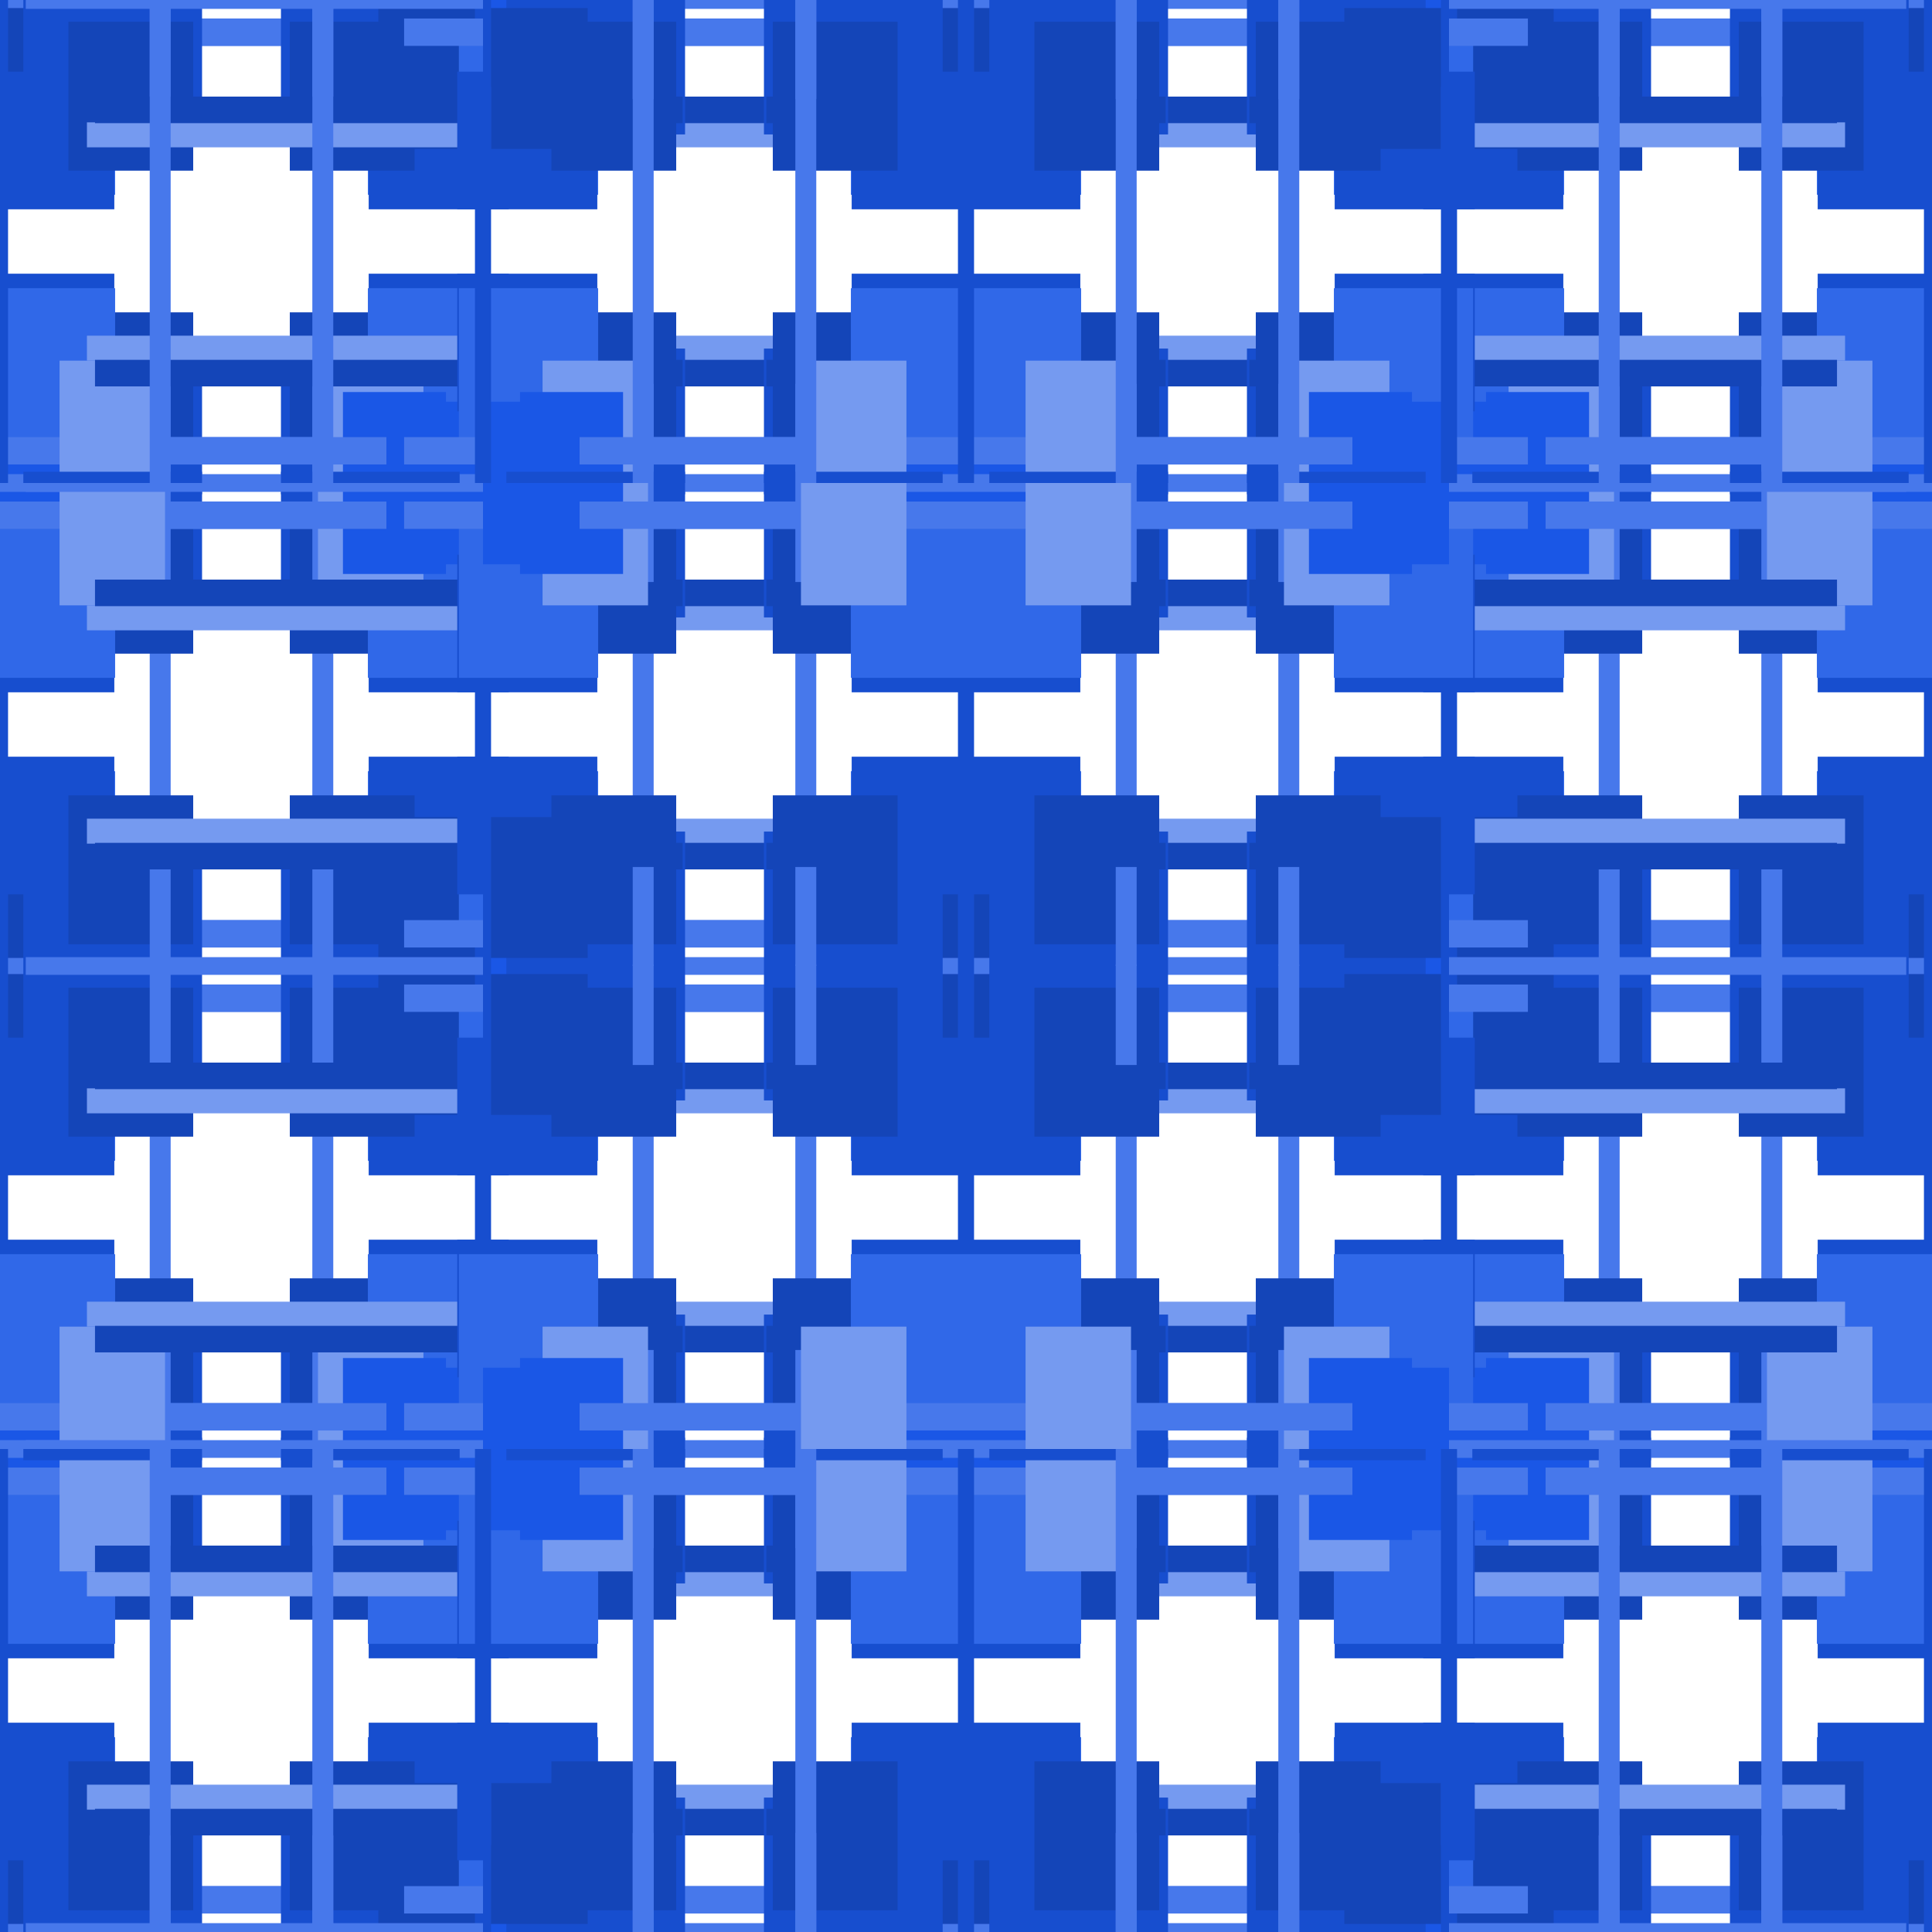
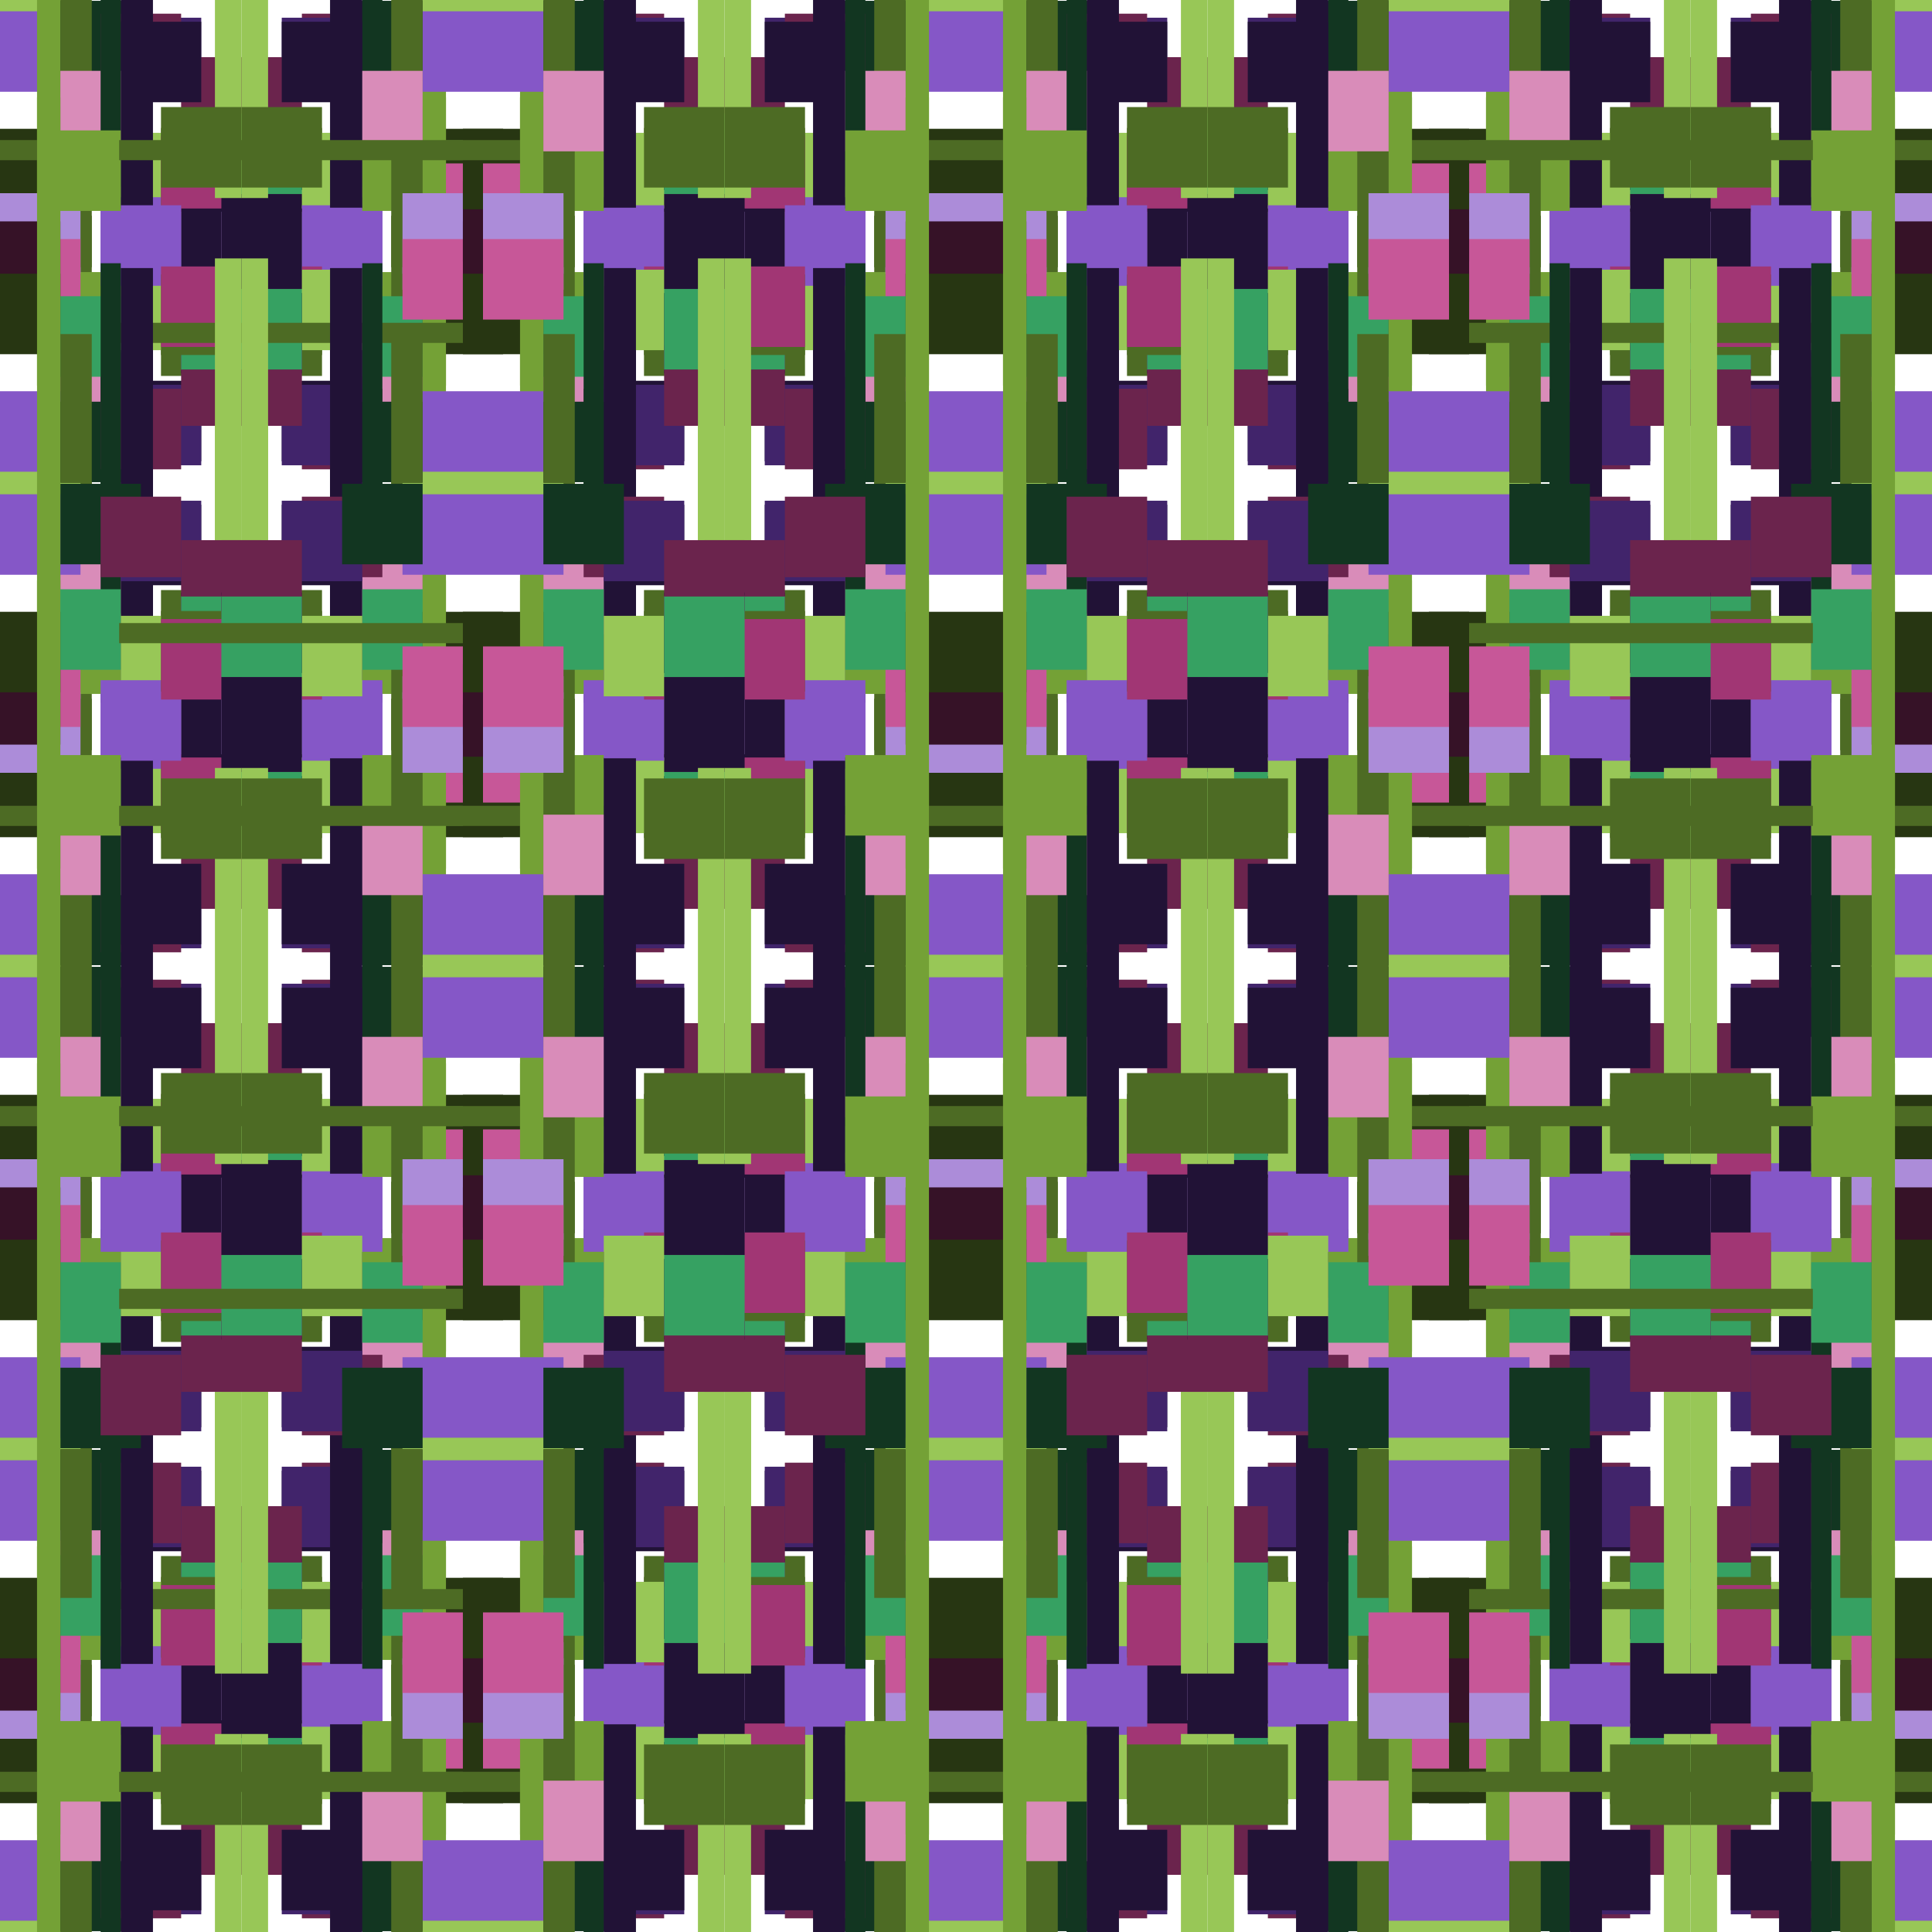
- <svg xmlns="http://www.w3.org/2000/svg" xmlns:xlink="http://www.w3.org/1999/xlink" width="100%" height="100%" viewBox="0 0 2400 2400" style="stroke-width:0;background-color:#121212;margin: auto;height: -webkit-fill-available">
+ <svg xmlns="http://www.w3.org/2000/svg" xmlns:xlink="http://www.w3.org/1999/xlink" width="100%" height="100%" viewBox="0 0 2400 2400" style="stroke-width:0;background-color:hsl(0,0%,0%);margin: auto;height: -webkit-fill-available">
  <defs>
+     <rect id="cover" width="100%" height="100%" fill="hsl(0,0%,0%,0%)" />
+     <clipPath id="clip">
+       <use xlink:href="#cover" />
+     </clipPath>
    <symbol id="shapes">
-       <rect x="364" y="417" width="728" height="31" transform-origin="600 600" style="fill:hsl(222,80%,70%)">
-         <animateTransform attributeName="transform" attributeType="XML" type="rotate" dur="625ms" values="0;360" keyTimes="0;1" repeatCount="indefinite" />
+       <rect x="75" y="268" width="39" height="517" transform-origin="300 300" style="fill:hsl(445,50%,28%)">
+         <animateTransform attributeName="transform" attributeType="XML" type="rotate" dur="333ms" values="0;360" keyTimes="0;1" repeatCount="indefinite" begin="target.mouseenter " end="target.mouseleave" />
      </rect>
-       <rect x="-23" y="415" width="153" height="175" transform-origin="600 600" style="fill:hsl(222,80%,40%)">
-         <animateTransform attributeName="transform" attributeType="XML" type="rotate" dur="1250ms" values="0;360" keyTimes="0;1" repeatCount="indefinite" />
+       <rect x="225" y="140" width="100" height="100" transform-origin="300 300" style="fill:hsl(265,50%,70%)">
+         <animateTransform attributeName="transform" attributeType="XML" type="rotate" dur="666ms" values="0;360" keyTimes="0;1" repeatCount="indefinite" begin="target.mouseenter " end="target.mouseleave" />
      </rect>
-       <rect x="-45" y="353" width="26" height="725" transform-origin="600 600" style="fill:hsl(222,80%,65%)">
-         <animateTransform attributeName="transform" attributeType="XML" type="rotate" dur="1875ms" values="0;360" keyTimes="0;1" repeatCount="indefinite" />
+       <rect x="0" y="-38" width="100" height="100" transform-origin="300 300" style="fill:hsl(445,50%,56%)">
+         <animateTransform attributeName="transform" attributeType="XML" type="rotate" dur="999ms" values="0;360" keyTimes="0;1" repeatCount="indefinite" begin="target.mouseenter " end="target.mouseleave" />
      </rect>
-       <rect x="349" y="433" width="222" height="181" transform-origin="600 600" style="fill:hsl(222,80%,45%)">
-         <animateTransform attributeName="transform" attributeType="XML" type="rotate" dur="2500ms" values="0;360" keyTimes="0;1" repeatCount="indefinite" />
+       <rect x="0" y="14" width="100" height="100" transform-origin="300 300" style="fill:hsl(265,50%,56%)">
+         <animateTransform attributeName="transform" attributeType="XML" type="rotate" dur="1332ms" values="0;360" keyTimes="0;1" repeatCount="indefinite" begin="target.mouseenter " end="target.mouseleave" />
      </rect>
-       <rect x="352" y="447" width="730" height="33" transform-origin="600 600" style="fill:hsl(222,80%,40%)">
-         <animateTransform attributeName="transform" attributeType="XML" type="rotate" dur="3125ms" values="0;360" keyTimes="0;1" repeatCount="indefinite" />
+       <rect x="375" y="245" width="100" height="100" transform-origin="300 300" style="fill:hsl(265,50%,56%)">
+         <animateTransform attributeName="transform" attributeType="XML" type="rotate" dur="1665ms" values="0;360" keyTimes="0;1" repeatCount="indefinite" begin="target.mouseenter " end="target.mouseleave" />
      </rect>
-       <rect x="457" y="52" width="173" height="190" transform-origin="600 600" style="fill:hsl(222,80%,55%)">
-         <animateTransform attributeName="transform" attributeType="XML" type="rotate" dur="3750ms" values="0;360" keyTimes="0;1" repeatCount="indefinite" />
+       <rect x="300" y="354" width="33" height="525" transform-origin="300 300" style="fill:hsl(445,50%,56%)">
+         <animateTransform attributeName="transform" attributeType="XML" type="rotate" dur="1998ms" values="0;360" keyTimes="0;1" repeatCount="indefinite" begin="target.mouseenter " end="target.mouseleave" />
      </rect>
-       <rect x="-21" y="367" width="31" height="725" transform-origin="600 600" style="fill:hsl(222,80%,45%)">
-         <animateTransform attributeName="transform" attributeType="XML" type="rotate" dur="4375ms" values="0;360" keyTimes="0;1" repeatCount="indefinite" />
+       <rect x="225" y="237" width="100" height="100" transform-origin="300 300" style="fill:hsl(265,50%,70%)">
+         <animateTransform attributeName="transform" attributeType="XML" type="rotate" dur="2331ms" values="0;360" keyTimes="0;1" repeatCount="indefinite" begin="target.mouseenter " end="target.mouseleave" />
      </rect>
-       <rect x="458" y="340" width="174" height="171" transform-origin="600 600" style="fill:hsl(222,80%,45%)">
-         <animateTransform attributeName="transform" attributeType="XML" type="rotate" dur="5000ms" values="0;360" keyTimes="0;1" repeatCount="indefinite" />
+       <rect x="150" y="22" width="100" height="100" transform-origin="300 300" style="fill:hsl(265,50%,28%)">
+         <animateTransform attributeName="transform" attributeType="XML" type="rotate" dur="2664ms" values="0;360" keyTimes="0;1" repeatCount="indefinite" begin="target.mouseenter " end="target.mouseleave" />
      </rect>
-       <rect x="432" y="-5" width="736" height="16" transform-origin="600 600" style="fill:hsl(222,80%,60%)">
-         <animateTransform attributeName="transform" attributeType="XML" type="rotate" dur="5625ms" values="0;360" keyTimes="0;1" repeatCount="indefinite" />
+       <rect x="525" y="225" width="100" height="100" transform-origin="300 300" style="fill:hsl(325,50%,14%)">
+         <animateTransform attributeName="transform" attributeType="XML" type="rotate" dur="2997ms" values="0;360" keyTimes="0;1" repeatCount="indefinite" begin="target.mouseenter " end="target.mouseleave" />
      </rect>
-       <rect x="360" y="388" width="155" height="185" transform-origin="600 600" style="fill:hsl(222,80%,40%)">
-         <animateTransform attributeName="transform" attributeType="XML" type="rotate" dur="6250ms" values="0;360" keyTimes="0;1" repeatCount="indefinite" />
+       <rect x="150" y="165" width="100" height="100" transform-origin="300 300" style="fill:hsl(445,50%,56%)">
+         <animateTransform attributeName="transform" attributeType="XML" type="rotate" dur="3330ms" values="0;360" keyTimes="0;1" repeatCount="indefinite" begin="target.mouseenter " end="target.mouseleave" />
      </rect>
-       <rect x="-34" y="-1" width="34" height="725" transform-origin="600 600" style="fill:hsl(222,80%,60%)">
-         <animateTransform attributeName="transform" attributeType="XML" type="rotate" dur="6875ms" values="0;360" keyTimes="0;1" repeatCount="indefinite" />
+       <rect x="450" y="341" width="25" height="532" transform-origin="300 300" style="fill:hsl(505,50%,14%)">
+         <animateTransform attributeName="transform" attributeType="XML" type="rotate" dur="3663ms" values="0;360" keyTimes="0;1" repeatCount="indefinite" begin="target.mouseenter " end="target.mouseleave" />
      </rect>
-       <rect x="46" y="-39" width="128" height="152" transform-origin="600 600" style="fill:hsl(222,80%,50%)">
-         <animateTransform attributeName="transform" attributeType="XML" type="rotate" dur="7500ms" values="0;360" keyTimes="0;1" repeatCount="indefinite" />
+       <rect x="300" y="367" width="100" height="100" transform-origin="300 300" style="fill:hsl(445,50%,28%)">
+         <animateTransform attributeName="transform" attributeType="XML" type="rotate" dur="3996ms" values="0;360" keyTimes="0;1" repeatCount="indefinite" begin="target.mouseenter " end="target.mouseleave" />
      </rect>
-       <rect x="-30" y="23" width="728" height="34" transform-origin="600 600" style="fill:hsl(222,80%,60%)">
-         <animateTransform attributeName="transform" attributeType="XML" type="rotate" dur="8125ms" values="0;360" keyTimes="0;1" repeatCount="indefinite" />
+       <rect x="450" y="132" width="100" height="100" transform-origin="300 300" style="fill:hsl(505,50%,42%)">
+         <animateTransform attributeName="transform" attributeType="XML" type="rotate" dur="4329ms" values="0;360" keyTimes="0;1" repeatCount="indefinite" begin="target.mouseenter " end="target.mouseleave" />
      </rect>
-       <rect x="-59" y="-63" width="179" height="164" transform-origin="600 600" style="fill:hsl(222,80%,50%)">
-         <animateTransform attributeName="transform" attributeType="XML" type="rotate" dur="8750ms" values="0;360" keyTimes="0;1" repeatCount="indefinite" />
+       <rect x="525" y="160" width="100" height="100" transform-origin="300 300" style="fill:hsl(445,50%,14%)">
+         <animateTransform attributeName="transform" attributeType="XML" type="rotate" dur="4662ms" values="0;360" keyTimes="0;1" repeatCount="indefinite" begin="target.mouseenter " end="target.mouseleave" />
      </rect>
-       <rect x="388" y="477" width="26" height="725" transform-origin="600 600" style="fill:hsl(222,80%,60%)">
-         <animateTransform attributeName="transform" attributeType="XML" type="rotate" dur="9375ms" values="0;360" keyTimes="0;1" repeatCount="indefinite" />
+       <rect x="150" y="473" width="100" height="100" transform-origin="300 300" style="fill:hsl(265,50%,14%)">
+         <animateTransform attributeName="transform" attributeType="XML" type="rotate" dur="4995ms" values="0;360" keyTimes="0;1" repeatCount="indefinite" begin="target.mouseenter " end="target.mouseleave" />
      </rect>
-       <rect x="395" y="-27" width="131" height="179" transform-origin="600 600" style="fill:hsl(222,80%,70%)">
-         <animateTransform attributeName="transform" attributeType="XML" type="rotate" dur="10000ms" values="0;360" keyTimes="0;1" repeatCount="indefinite" />
+       <rect x="525" y="401" width="527" height="25" transform-origin="300 300" style="fill:hsl(445,50%,28%)">
+         <animateTransform attributeName="transform" attributeType="XML" type="rotate" dur="5328ms" values="0;360" keyTimes="0;1" repeatCount="indefinite" begin="target.mouseenter " end="target.mouseleave" />
+       </rect>
+       <rect x="225" y="136" width="100" height="100" transform-origin="300 300" style="fill:hsl(265,50%,14%)">
+         <animateTransform attributeName="transform" attributeType="XML" type="rotate" dur="5661ms" values="0;360" keyTimes="0;1" repeatCount="indefinite" begin="target.mouseenter " end="target.mouseleave" />
+       </rect>
+       <rect x="375" y="17" width="100" height="100" transform-origin="300 300" style="fill:hsl(325,50%,28%)">
+         <animateTransform attributeName="transform" attributeType="XML" type="rotate" dur="5994ms" values="0;360" keyTimes="0;1" repeatCount="indefinite" begin="target.mouseenter " end="target.mouseleave" />
+       </rect>
+       <rect x="0" y="260" width="100" height="100" transform-origin="300 300" style="fill:hsl(265,50%,70%)">
+         <animateTransform attributeName="transform" attributeType="XML" type="rotate" dur="6327ms" values="0;360" keyTimes="0;1" repeatCount="indefinite" begin="target.mouseenter " end="target.mouseleave" />
+       </rect>
+       <rect x="300" y="159" width="100" height="100" transform-origin="300 300" style="fill:hsl(445,50%,28%)">
+         <animateTransform attributeName="transform" attributeType="XML" type="rotate" dur="6660ms" values="0;360" keyTimes="0;1" repeatCount="indefinite" begin="target.mouseenter " end="target.mouseleave" />
+       </rect>
+       <rect x="525" y="-52" width="29" height="531" transform-origin="300 300" style="fill:hsl(445,50%,42%)">
+         <animateTransform attributeName="transform" attributeType="XML" type="rotate" dur="6993ms" values="0;360" keyTimes="0;1" repeatCount="indefinite" begin="target.mouseenter " end="target.mouseleave" />
+       </rect>
+       <rect x="225" y="71" width="100" height="100" transform-origin="300 300" style="fill:hsl(325,50%,28%)">
+         <animateTransform attributeName="transform" attributeType="XML" type="rotate" dur="7326ms" values="0;360" keyTimes="0;1" repeatCount="indefinite" begin="target.mouseenter " end="target.mouseleave" />
+       </rect>
+       <rect x="0" y="203" width="100" height="100" transform-origin="300 300" style="fill:hsl(325,50%,56%)">
+         <animateTransform attributeName="transform" attributeType="XML" type="rotate" dur="7659ms" values="0;360" keyTimes="0;1" repeatCount="indefinite" begin="target.mouseenter " end="target.mouseleave" />
+       </rect>
+       <rect x="450" y="338" width="100" height="100" transform-origin="300 300" style="fill:hsl(445,50%,42%)">
+         <animateTransform attributeName="transform" attributeType="XML" type="rotate" dur="7992ms" values="0;360" keyTimes="0;1" repeatCount="indefinite" begin="target.mouseenter " end="target.mouseleave" />
+       </rect>
+       <rect x="75" y="412" width="100" height="100" transform-origin="300 300" style="fill:hsl(325,50%,70%)">
+         <animateTransform attributeName="transform" attributeType="XML" type="rotate" dur="8325ms" values="0;360" keyTimes="0;1" repeatCount="indefinite" begin="target.mouseenter " end="target.mouseleave" />
+       </rect>
+       <rect x="150" y="342" width="40" height="525" transform-origin="300 300" style="fill:hsl(265,50%,14%)">
+         <animateTransform attributeName="transform" attributeType="XML" type="rotate" dur="8658ms" values="0;360" keyTimes="0;1" repeatCount="indefinite" begin="target.mouseenter " end="target.mouseleave" />
+       </rect>
+       <rect x="300" y="169" width="100" height="100" transform-origin="300 300" style="fill:hsl(325,50%,42%)">
+         <animateTransform attributeName="transform" attributeType="XML" type="rotate" dur="8991ms" values="0;360" keyTimes="0;1" repeatCount="indefinite" begin="target.mouseenter " end="target.mouseleave" />
+       </rect>
+       <rect x="75" y="1" width="100" height="100" transform-origin="300 300" style="fill:hsl(505,50%,14%)">
+         <animateTransform attributeName="transform" attributeType="XML" type="rotate" dur="9324ms" values="0;360" keyTimes="0;1" repeatCount="indefinite" begin="target.mouseenter " end="target.mouseleave" />
+       </rect>
+       <rect x="225" y="241" width="100" height="100" transform-origin="300 300" style="fill:hsl(265,50%,14%)">
+         <animateTransform attributeName="transform" attributeType="XML" type="rotate" dur="9657ms" values="0;360" keyTimes="0;1" repeatCount="indefinite" begin="target.mouseenter " end="target.mouseleave" />
+       </rect>
+       <rect x="225" y="141" width="100" height="100" transform-origin="300 300" style="fill:hsl(505,50%,42%)">
+         <animateTransform attributeName="transform" attributeType="XML" type="rotate" dur="9990ms" values="0;360" keyTimes="0;1" repeatCount="indefinite" begin="target.mouseenter " end="target.mouseleave" />
      </rect>
    </symbol>
  </defs>
  <symbol id="quad3">
    <symbol id="quad2">
      <symbol id="quad1">
        <symbol id="quad0">
          <g>
            <use xlink:href="#shapes" />
          </g>
        </symbol>
-         <g>
+         <g transform="scale(1 1) translate(0 0)">
          <use xlink:href="#quad0" />
        </g>
        <g transform="scale(-1 1) translate(-600 0)">
          <use xlink:href="#quad0" />
        </g>
        <g transform="scale(1 -1) translate(0 -600)">
          <use xlink:href="#quad0" />
        </g>
        <g transform="scale(-1 -1) translate(-600 -600)">
          <use xlink:href="#quad0" />
        </g>
      </symbol>
-       <g>
+       <g transform="scale(1 1) translate(0 0)">
        <use xlink:href="#quad1" />
      </g>
      <g transform="scale(-1 1) translate(-1200 0)">
        <use xlink:href="#quad1" />
      </g>
      <g transform="scale(1 -1) translate(0 -1200)">
        <use xlink:href="#quad1" />
      </g>
      <g transform="scale(-1 -1) translate(-1200 -1200)">
        <use xlink:href="#quad1" />
      </g>
    </symbol>
-     <g>
+     <g transform="scale(1 1) translate(0 0)">
      <use xlink:href="#quad2" />
    </g>
    <g transform="scale(-1 1) translate(-2400 0)">
      <use xlink:href="#quad2" />
    </g>
    <g transform="scale(1 -1) translate(0 -2400)">
      <use xlink:href="#quad2" />
    </g>
    <g transform="scale(-1 -1) translate(-2400 -2400)">
      <use xlink:href="#quad2" />
    </g>
  </symbol>
-   <g transform="scale(1 1)">
+   <g transform="scale(1 1)" clip-path="url(#clip)">
    <use xlink:href="#quad3" />
  </g>
+   <use id="target" xlink:href="#cover" />
</svg>
